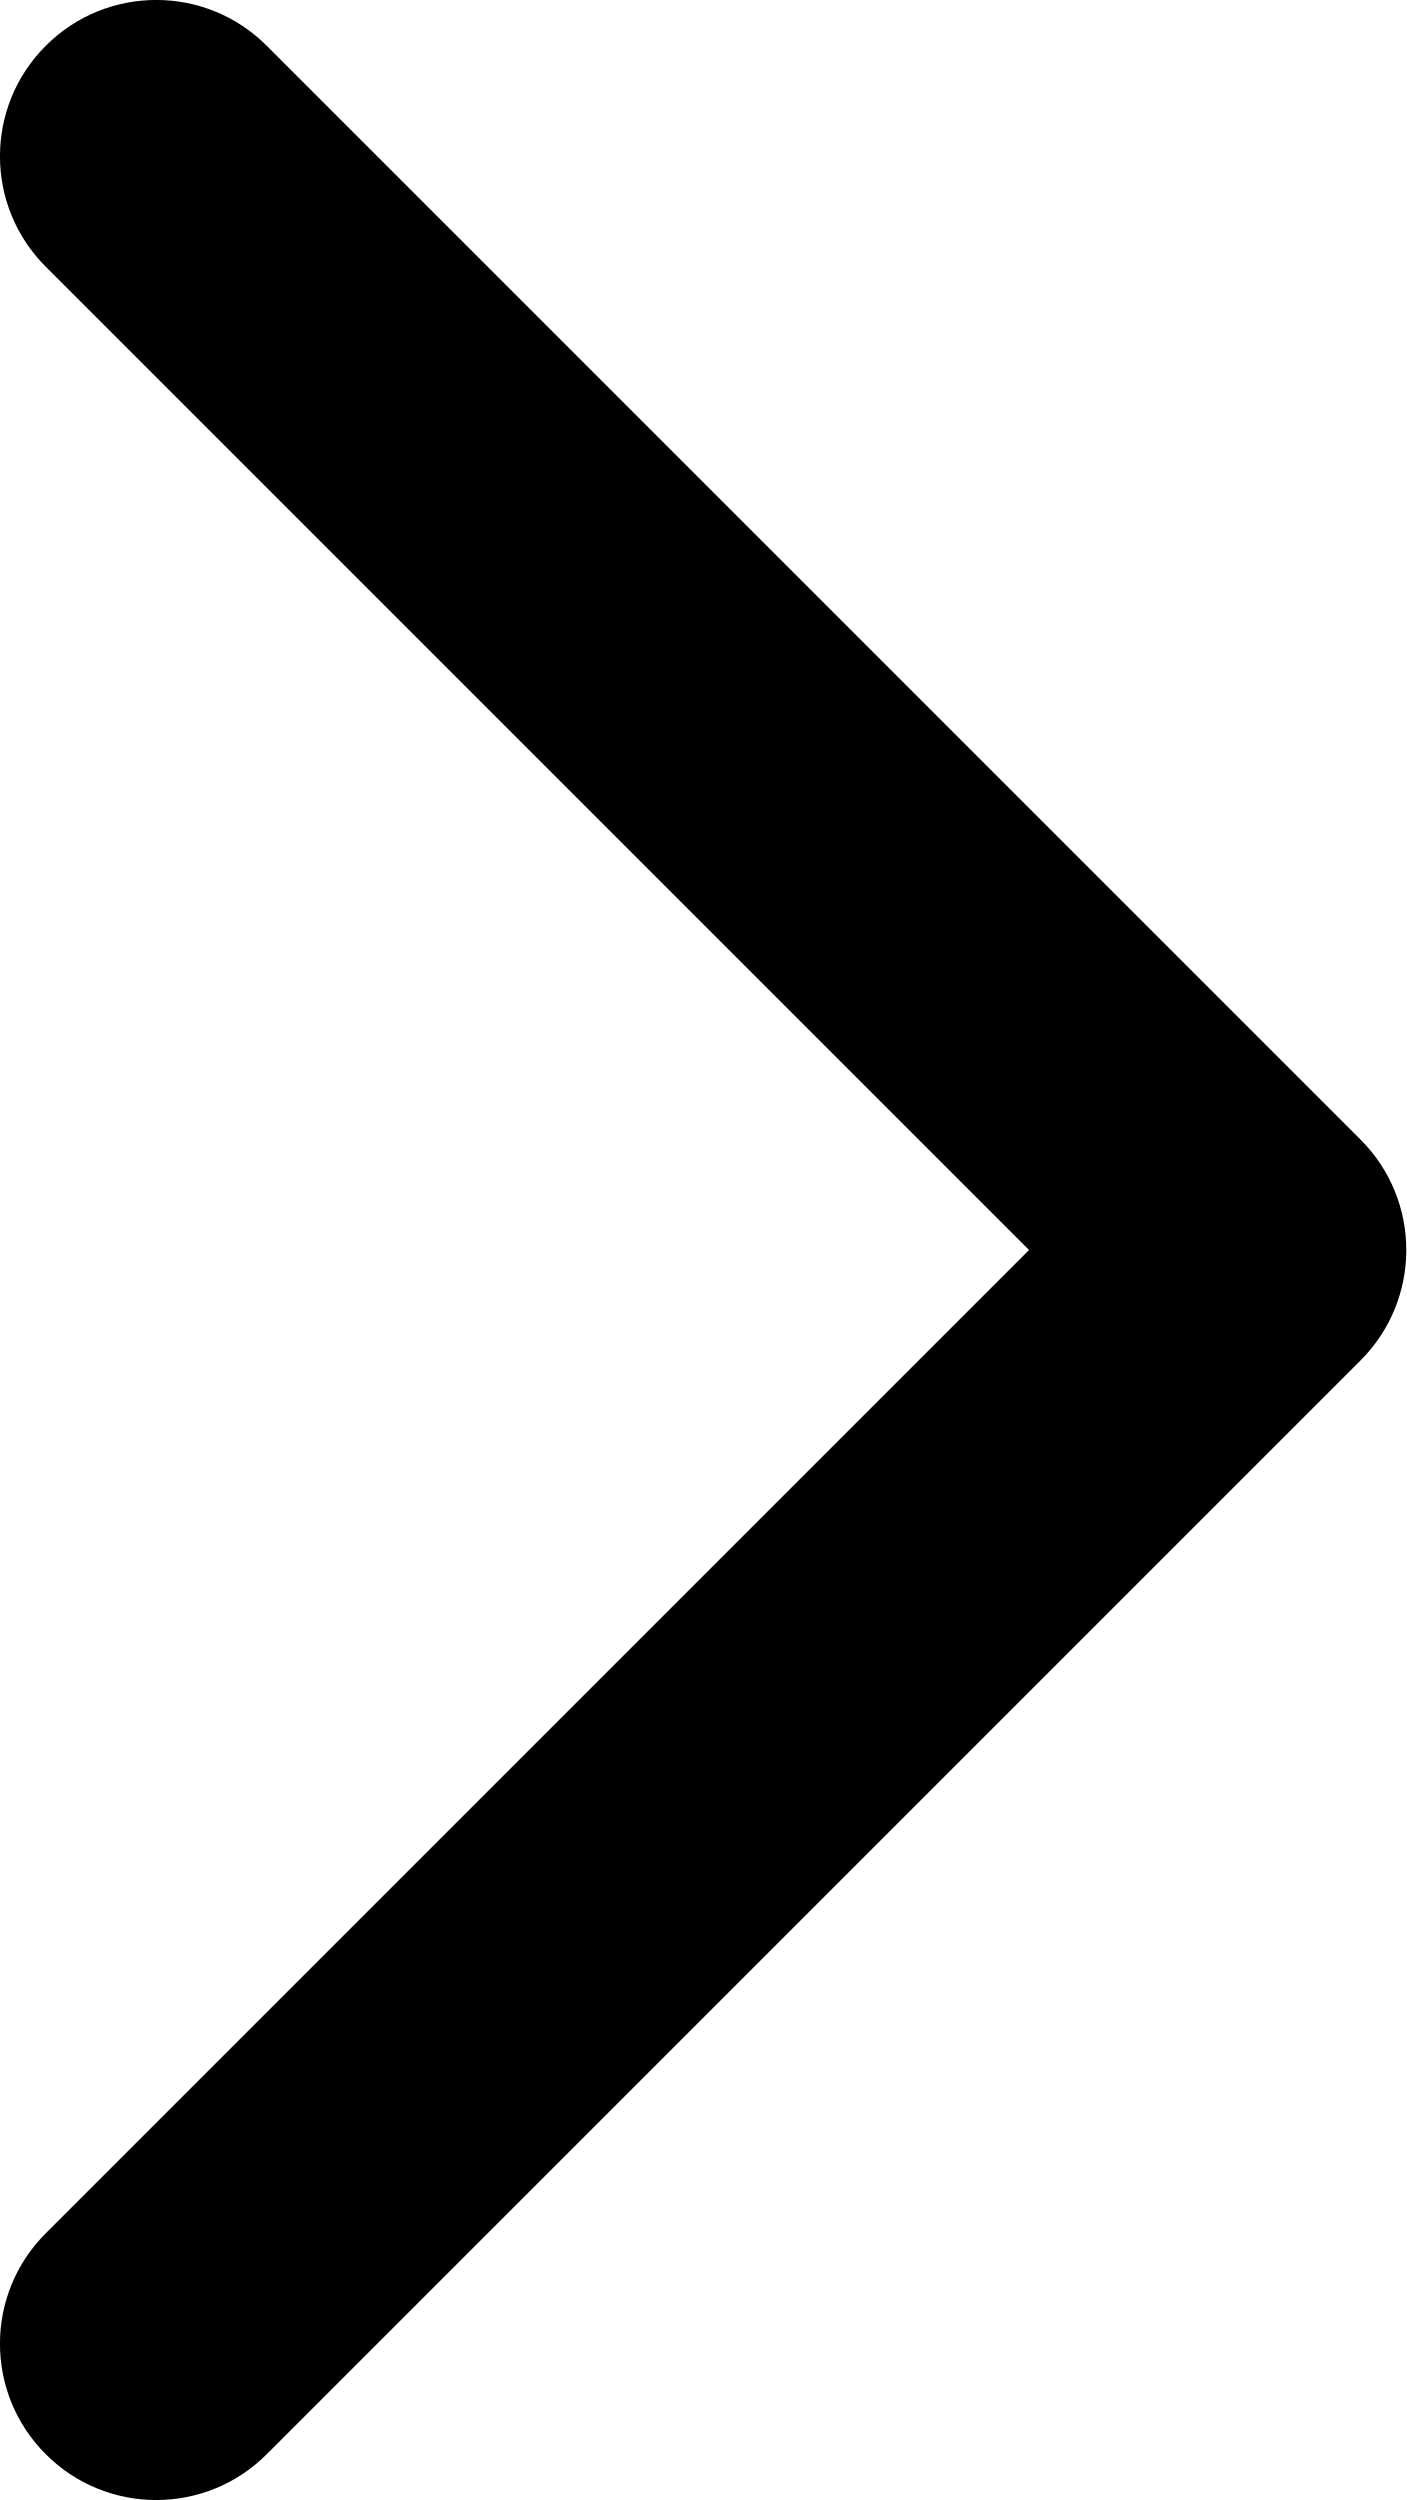
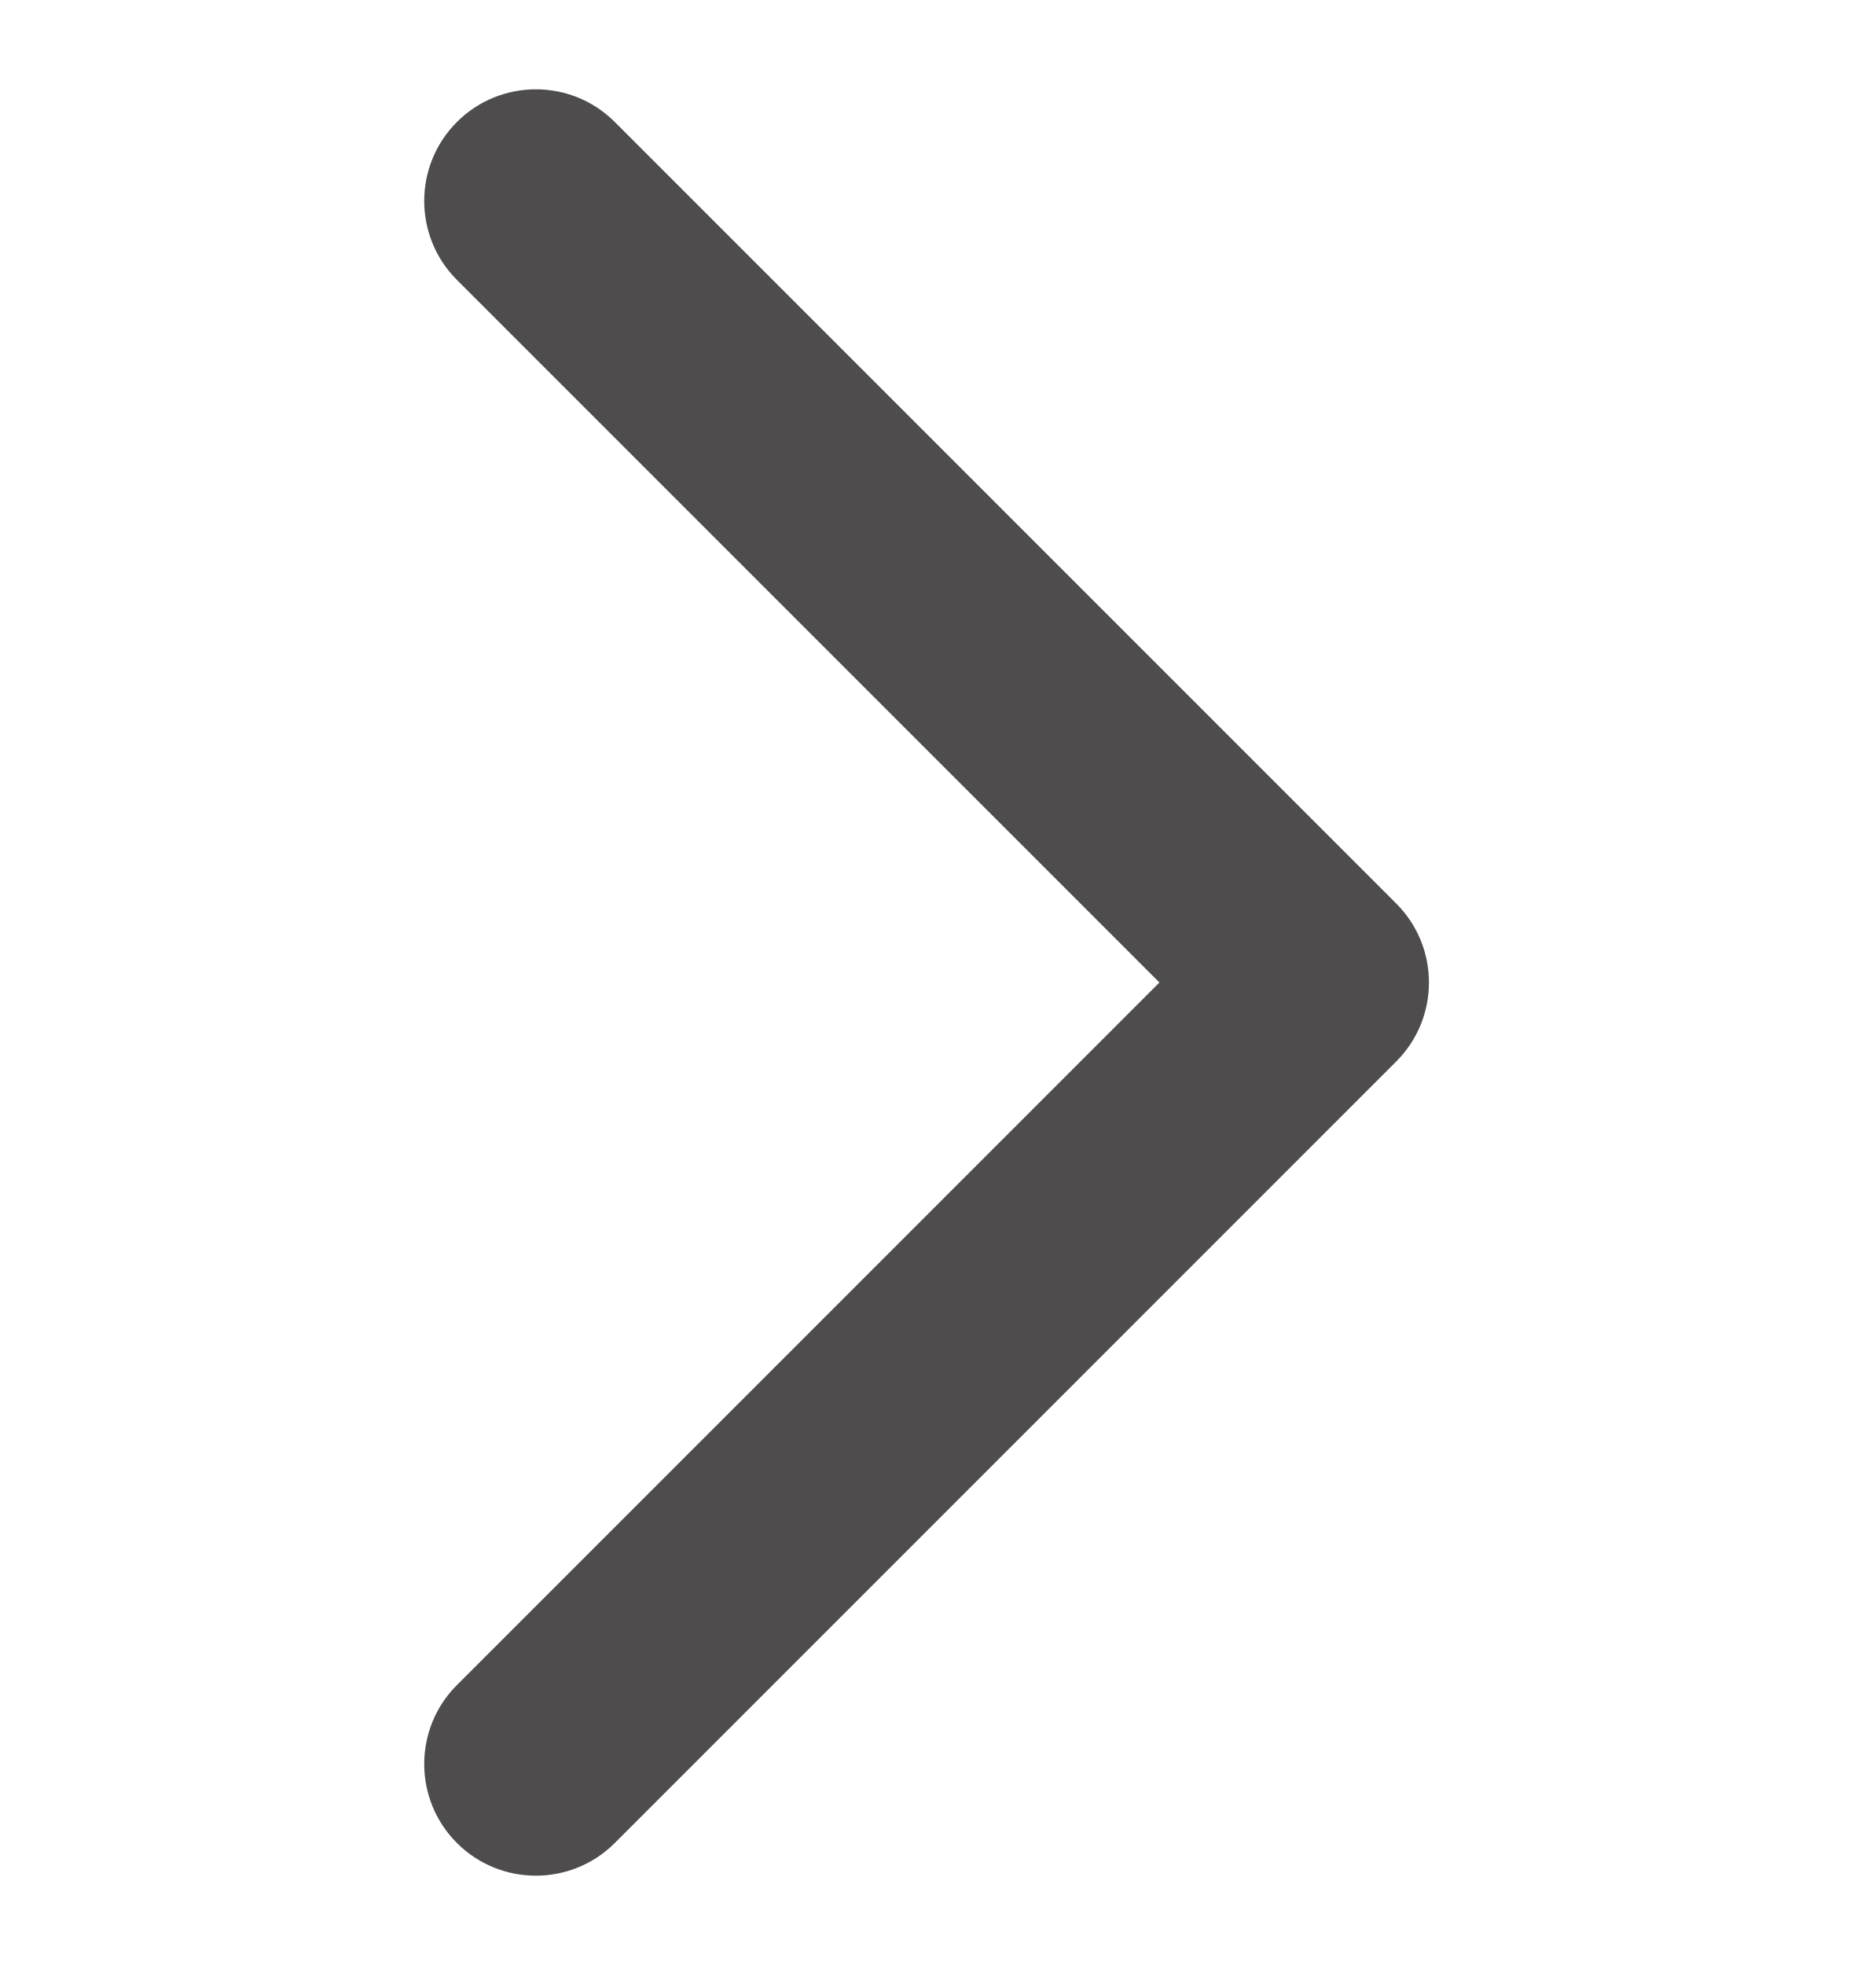
- <svg xmlns="http://www.w3.org/2000/svg" width="9" height="16" viewBox="0 0 9 16" fill="none">
-   <path fill-rule="evenodd" clip-rule="evenodd" d="M0.293 0.293C-0.098 0.683 -0.098 1.317 0.293 1.707L6.586 8L0.293 14.293C-0.098 14.683 -0.098 15.317 0.293 15.707C0.683 16.098 1.317 16.098 1.707 15.707L8.707 8.707C9.098 8.317 9.098 7.683 8.707 7.293L1.707 0.293C1.317 -0.098 0.683 -0.098 0.293 0.293Z" fill="black" />
+ <svg xmlns="http://www.w3.org/2000/svg" width="21" height="22" viewBox="0 0 21 22" fill="none">
+   <path fill-rule="evenodd" clip-rule="evenodd" d="M5.116 1.366C4.628 1.854 4.628 2.646 5.116 3.134L12.982 11L5.116 18.866C4.628 19.354 4.628 20.146 5.116 20.634C5.604 21.122 6.396 21.122 6.884 20.634L15.634 11.884C16.122 11.396 16.122 10.604 15.634 10.116L6.884 1.366C6.396 0.878 5.604 0.878 5.116 1.366Z" fill="#4E4C4C" />
</svg>
